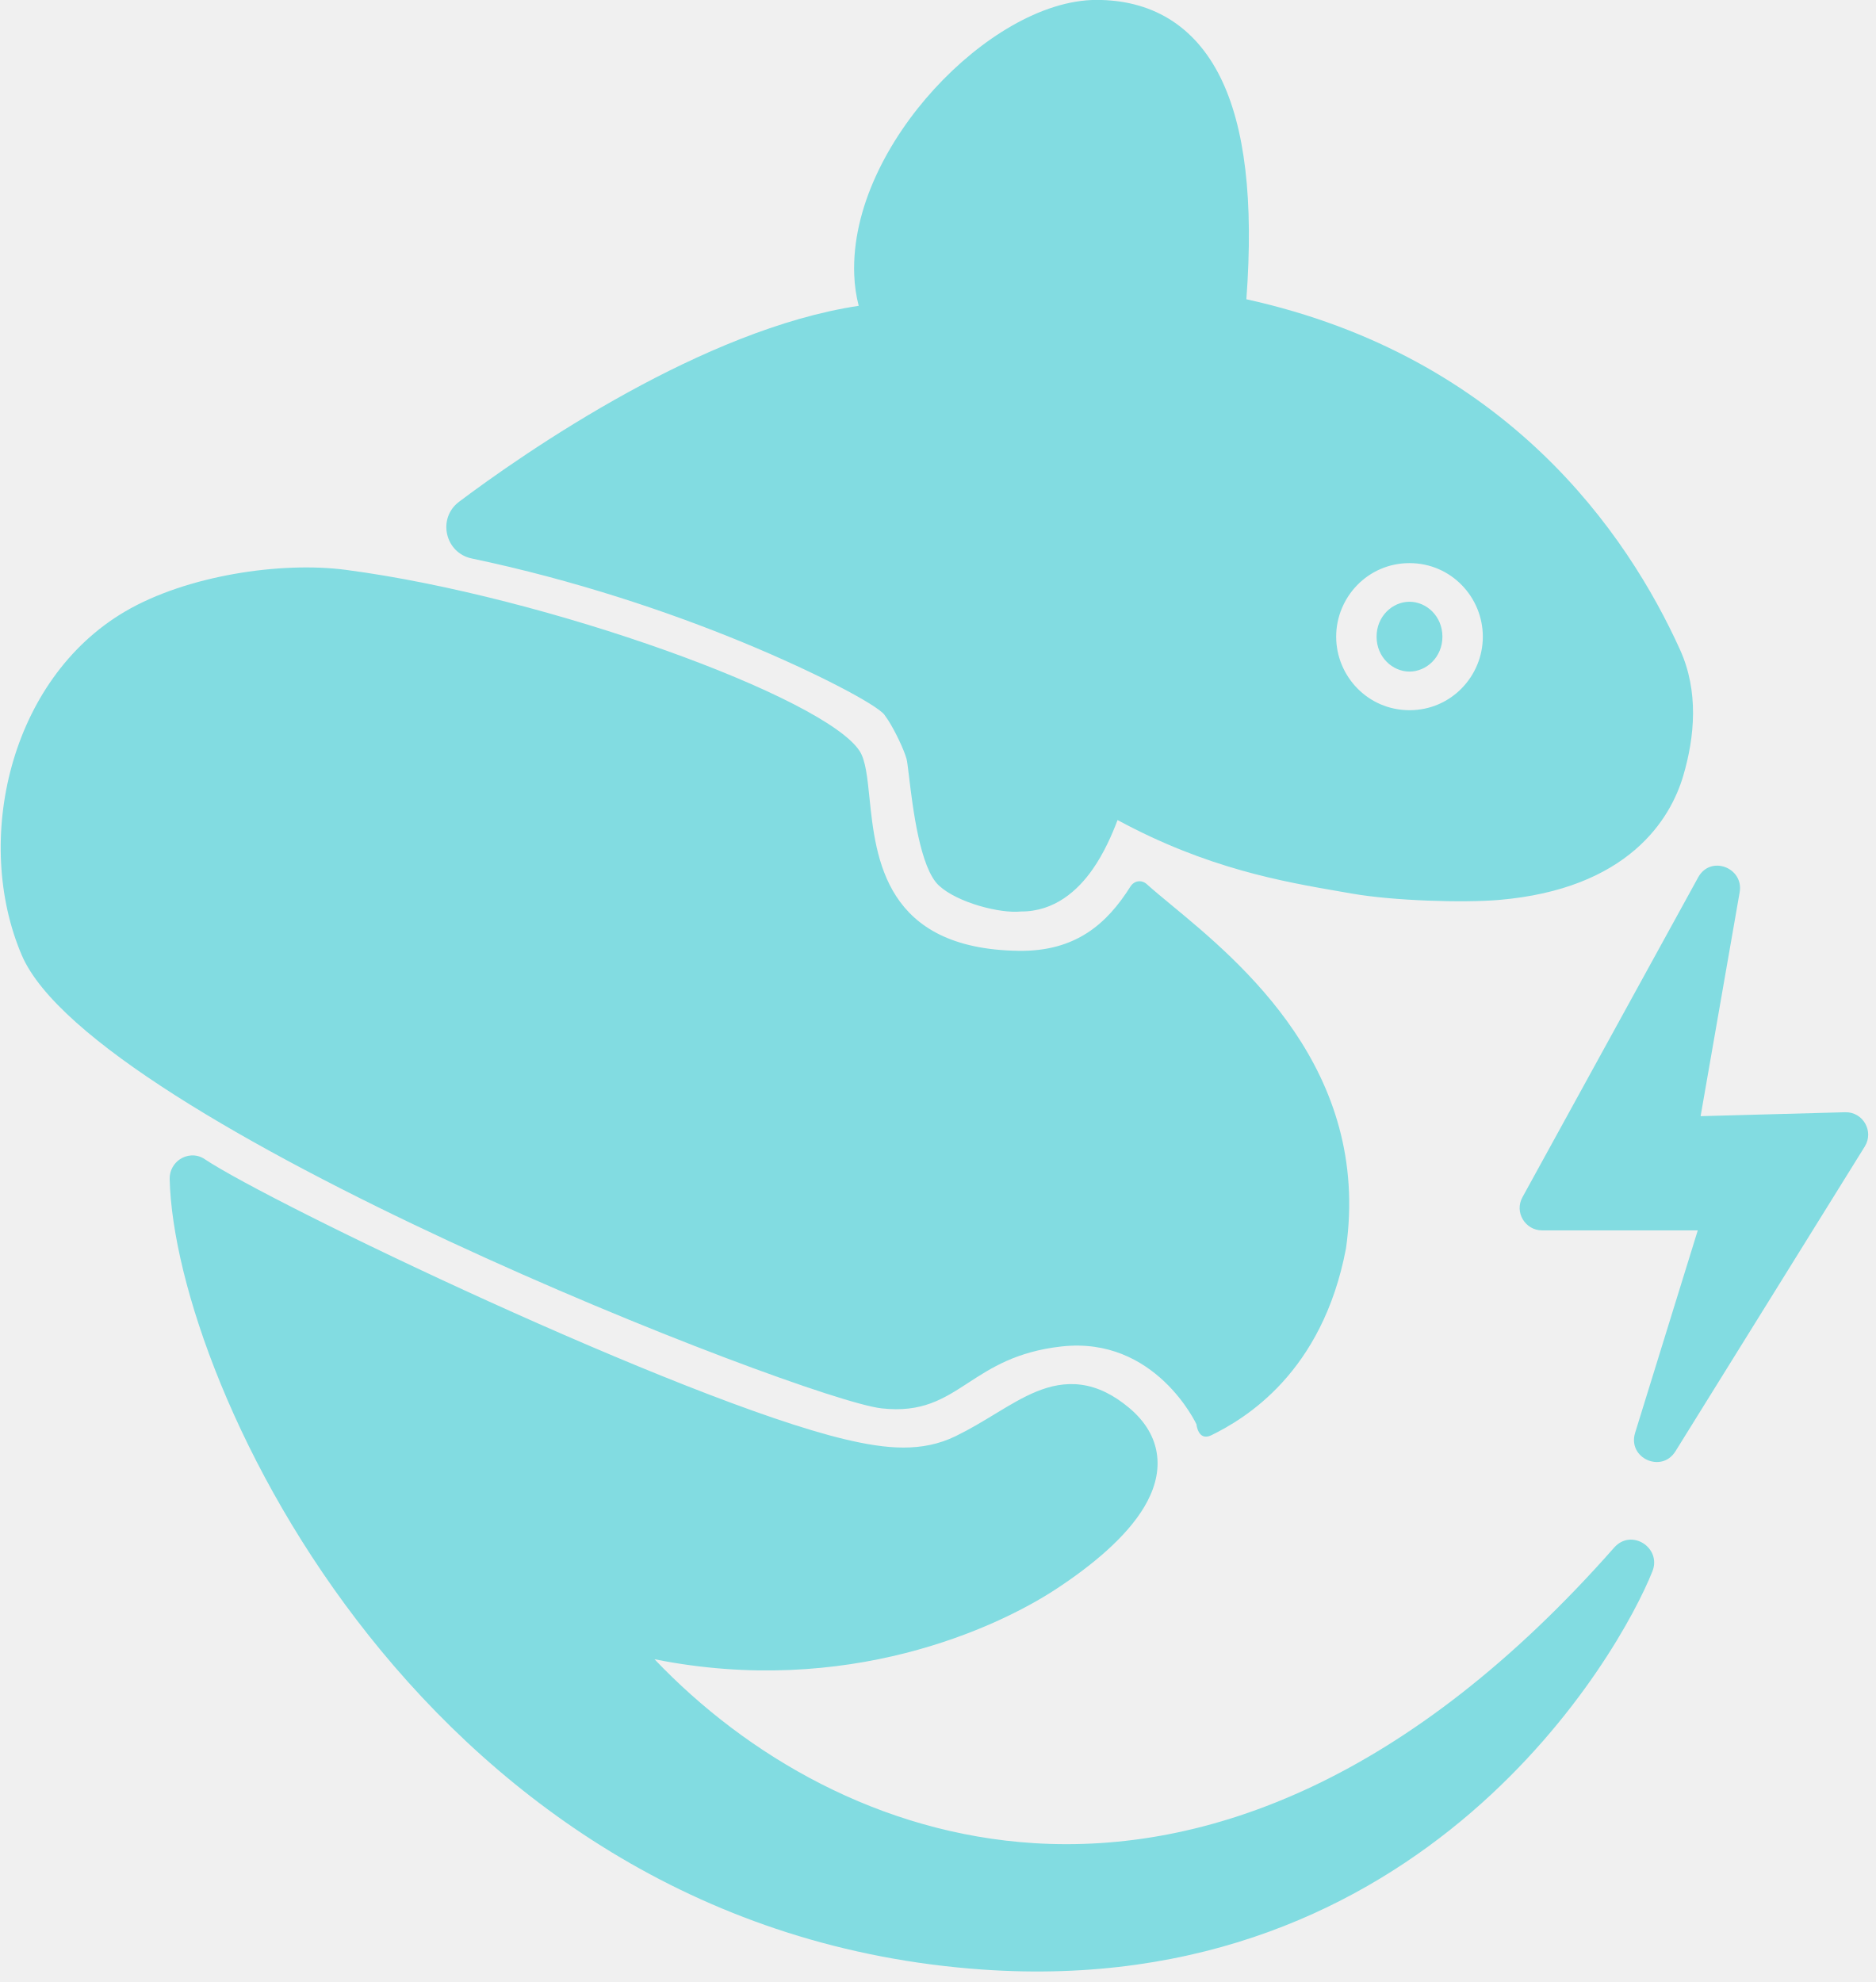
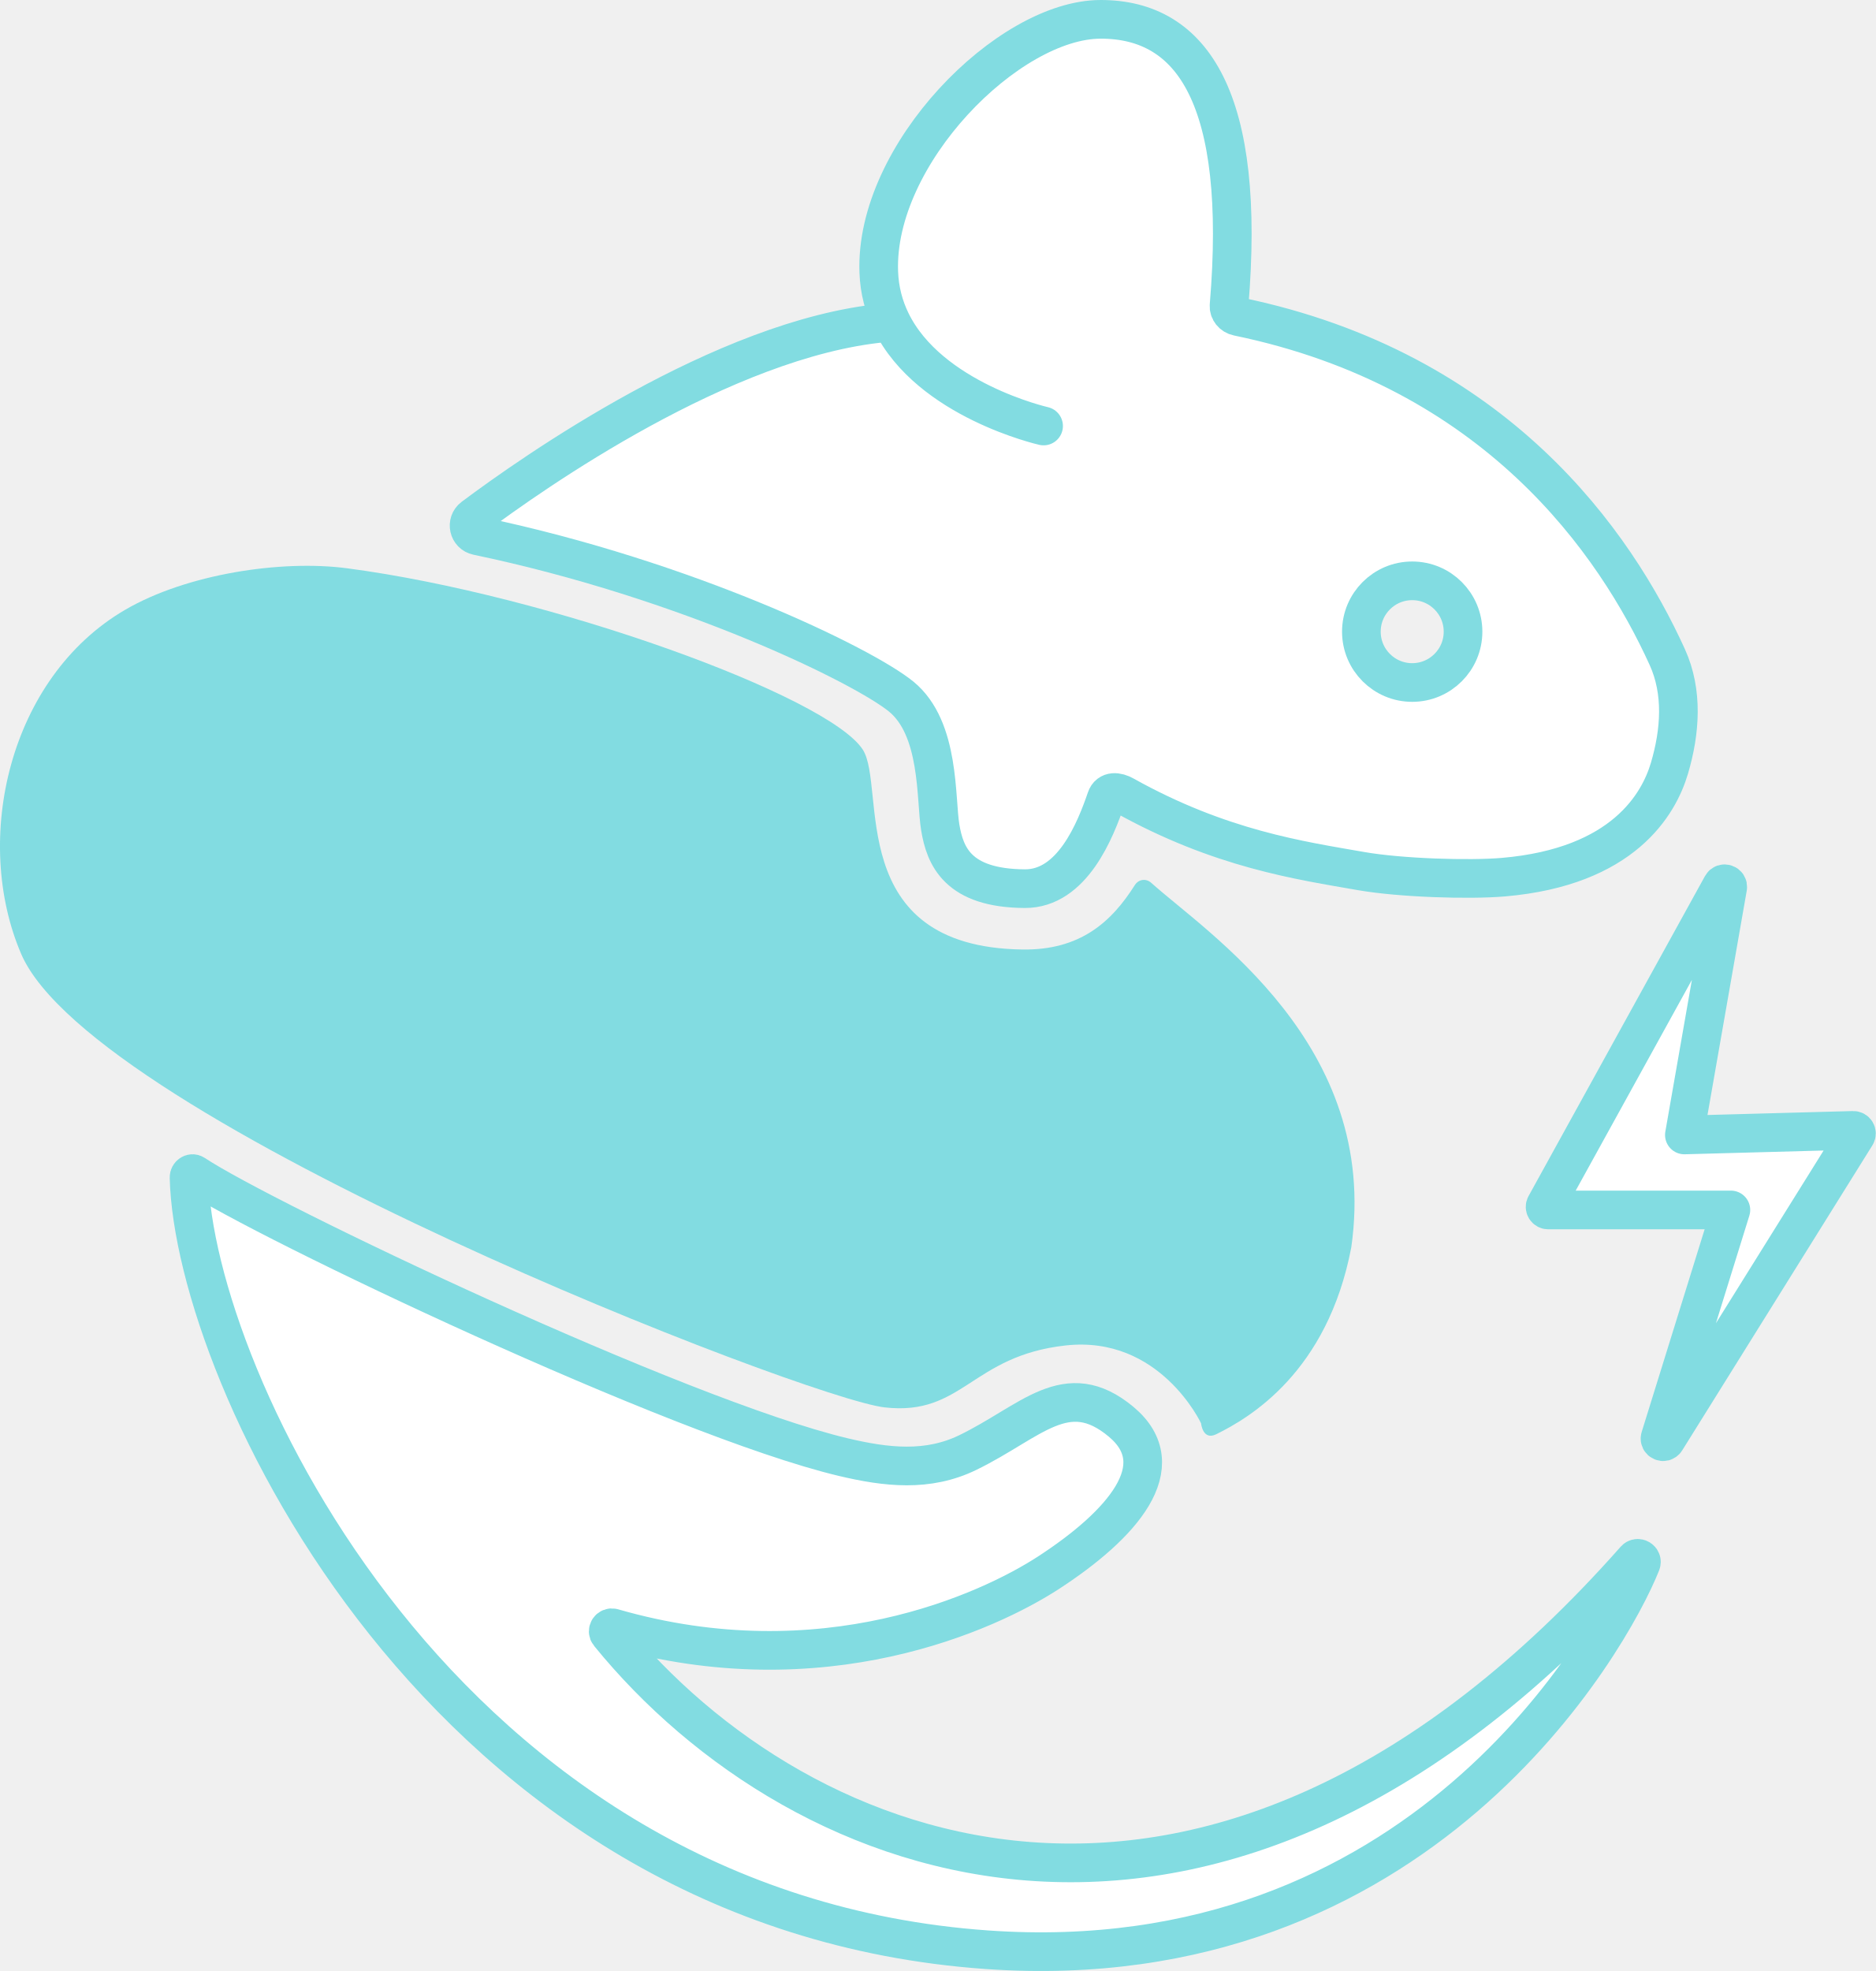
- <svg xmlns="http://www.w3.org/2000/svg" width="123" height="130" viewBox="0 0 123 130" fill="none">
-   <path fill-rule="evenodd" clip-rule="evenodd" d="M48.744 42.143C53.625 44.159 57.489 46.222 57.998 46.877L58.254 47.247C58.727 47.992 59.277 49.158 59.449 49.761C59.494 49.92 59.545 50.345 59.615 50.925L59.617 50.944C59.863 52.989 60.338 56.936 61.573 58.081C62.791 59.211 65.598 59.929 66.948 59.785C69.163 59.798 70.688 58.406 71.66 57.014C72.398 55.959 72.924 54.761 73.292 53.787C79.164 56.968 84.126 57.825 87.912 58.48L88.051 58.503L88.691 58.615C91.381 59.085 95.976 59.227 98.326 59.025C102.485 58.667 105.313 57.378 107.215 55.751C109.111 54.127 109.984 52.254 110.387 50.897C111.15 48.313 111.414 45.339 110.18 42.615C106.737 35.012 98.804 23.389 81.74 19.629C82.223 13.121 81.644 8.328 80.042 5.086C79.202 3.385 78.068 2.09 76.651 1.228C75.236 0.369 73.627 -0.005 71.914 -0.005C70.084 -0.005 68.165 0.66 66.373 1.684C64.568 2.716 62.806 4.161 61.267 5.844C58.228 9.169 55.858 13.657 56.022 18.024C56.048 18.739 56.15 19.417 56.316 20.059C51.185 20.829 45.779 23.211 41.201 25.724C36.209 28.465 32.061 31.441 30.104 32.912C28.666 33.998 29.187 36.262 30.928 36.628C37.701 38.048 43.919 40.149 48.744 42.143ZM92.438 36.935C89.703 36.935 87.629 39.176 87.629 41.76C87.629 44.345 89.704 46.582 92.438 46.582C95.172 46.582 97.247 44.345 97.247 41.76C97.247 39.174 95.173 36.935 92.438 36.935ZM76.826 59.363C76.2 58.845 75.65 58.391 75.211 57.995C74.871 57.688 74.385 57.756 74.139 58.144C72.612 60.568 70.568 62.422 66.795 62.365C58.04 62.237 57.431 56.31 57.021 52.325C56.884 50.992 56.769 49.874 56.379 49.266C54.12 45.751 35.927 39.123 22.698 37.379C18.416 36.813 12.235 37.748 8.214 40.102C0.61 44.556 -1.767 55.174 1.428 62.652C6.122 73.634 52.709 91.8 57.809 92.374C60.463 92.674 61.885 91.75 63.503 90.697C64.998 89.725 66.662 88.643 69.622 88.314C75.779 87.63 78.465 93.418 78.465 93.418C78.465 93.418 78.572 94.568 79.453 94.133C81.619 93.065 86.721 90.071 88.273 81.881C89.935 70.197 81.381 63.127 76.826 59.363ZM114.093 58.505C114.359 56.917 112.182 56.06 111.367 57.551L99.849 78.519C99.294 79.52 100.039 80.701 101.129 80.701H111.343L107.234 93.981L107.232 93.987C106.731 95.634 108.963 96.647 109.871 95.203L109.876 95.197L122.296 75.199L122.3 75.193C122.909 74.2 122.178 72.922 121.013 72.952L111.529 73.21L114.092 58.513L114.093 58.505ZM13.426 76.03C12.849 75.643 12.204 75.763 11.797 76.037C11.409 76.298 11.114 76.768 11.127 77.331C11.289 84.132 15.549 96.416 24.203 107.297C32.897 118.227 46.145 127.892 64.398 129.182C78.897 130.206 89.393 124.991 96.502 118.86C103.578 112.758 107.306 105.747 108.371 103.057C108.979 101.517 106.987 100.227 105.86 101.507C92.412 116.768 79.134 121.598 67.826 120.894C57.722 120.265 48.992 115.206 42.924 108.83C55.551 111.36 65.397 106.751 69.206 104.262C71.623 102.682 73.876 100.807 75.049 98.828C75.646 97.821 76.023 96.688 75.89 95.503C75.755 94.291 75.109 93.225 74.046 92.337C73.022 91.481 71.998 90.977 70.927 90.829C69.858 90.68 68.878 90.905 67.981 91.27C67.104 91.627 66.232 92.151 65.393 92.659L65.262 92.739C64.44 93.237 63.607 93.743 62.679 94.195C60.477 95.27 58.147 95.056 55.382 94.396C50.104 93.134 40.745 89.303 32.06 85.362C23.369 81.419 15.582 77.472 13.426 76.03ZM90.279 41.76C90.279 40.416 91.327 39.469 92.438 39.469C93.55 39.469 94.597 40.415 94.597 41.76C94.597 43.102 93.55 44.049 92.438 44.049C91.326 44.049 90.279 43.102 90.279 41.76Z" fill="#82DCE1" />
+ <svg xmlns="http://www.w3.org/2000/svg" id="_레이어_2" data-name="레이어 2" viewBox="0 0 582.37 611.8">
+   <defs>
+     <style>
+       .cls-1 {
+         stroke-linecap: round;
+       }
+ 
+       .cls-1, .cls-2 {
+         stroke-miterlimit: 10;
+       }
+ 
+       .cls-1, .cls-2, .cls-3 {
+         fill: none;
+         stroke: #82dce1;
+         stroke-width: 12px;
+       }
+ 
+       .cls-3 {
+         stroke-linejoin: round;
+       }
+ 
+       .cls-4 {
+         fill: #82dce1;
+       }
+ 
+       .cls-4, .cls-5 {
+         stroke-width: 0px;
+       }
+ 
+       .cls-5 {
+         fill: #fff;
+       }
+     </style>
+   </defs>
+   <g id="Logo">
+     <g>
+       <path class="cls-5" d="m575.37,350.87c.77-.02,1.25.82.85,1.47l-59.06,94.71c-.6.95-2.07.28-1.74-.8l21.96-70.68h-56.72c-.73,0-1.2-.78-.84-1.42l54.78-99.33c.52-.95,1.97-.44,1.79.63l-13.45,76.84,52.43-1.42Z" />
+       <path class="cls-5" d="m276.64,99.78c-2.2-4.52-3.6-9.61-3.81-15.31-1.37-36.51,40.25-78.47,68.91-78.47s45.2,24.82,39.84,88.81c-.14,1.67,1.06,3.1,2.71,3.44,80.3,16.56,117.31,70.44,133.34,105.7,4.94,10.86,4.05,23.13.66,34.57-3.28,11.02-14.25,30.55-51.53,33.75-10.65.91-31.92.25-44.1-1.87-18.93-3.31-43.73-6.81-73.62-23.49-2.24-1.26-4.76-1.47-5.59.95-3.36,9.79-10.54,28.07-25.29,27.98-20.81-.12-24.75-10.07-26.24-18.99s0-30.73-12.14-40.64c-11.73-9.57-66.23-36.26-131.57-49.9-2.72-.57-3.51-4.07-1.29-5.74,18.34-13.73,77.79-55.57,127.41-60.33l2.31-.46h0Zm177.58,96.29c0-8.71-7.07-15.78-15.78-15.78s-15.78,7.07-15.78,15.78,7.07,15.78,15.78,15.78,15.78-7.07,15.78-15.78Z" />
+       <path class="cls-5" d="m507.65,484.09c.83-.94,2.33-.01,1.87,1.15-9.52,23.96-68.83,129.41-203.1,119.96-169.45-11.92-246.27-178.6-247.73-239.73-.02-.84.9-1.5,1.6-1.03,21.45,14.29,149.98,75.57,201.45,87.83,13.44,3.2,26.28,4.65,38.71-1.39,19.75-9.6,30.63-23.71,47.59-9.59,16.53,13.77.16,32.12-22.45,46.84-18.7,12.17-70.21,35.96-135.33,17.17-1.05-.3-1.87.93-1.18,1.77,59.27,72.92,188.81,123.68,318.57-22.98h0Z" />
+       <path class="cls-4" d="m357.42,274.03c17.24,15.52,71.1,50.19,62.11,113.13-7.38,38.79-31.64,52.97-41.94,58.03-4.19,2.06-4.7-3.39-4.7-3.39,0,0-12.77-27.41-42.05-24.17-29.31,3.24-31.89,21.96-56.17,19.23-24.25-2.72-245.78-88.76-268.1-140.77-15.19-35.42-3.89-85.71,32.27-106.8,19.12-11.15,48.51-15.58,68.87-12.9,62.91,8.26,149.42,39.65,160.16,56.3,7.4,11.49-6.04,61.23,49.53,62.04,17.94.27,27.66-8.51,34.92-19.99,1.17-1.84,3.48-2.16,5.1-.71h0Z" />
+     </g>
+     <g>
+       <path class="cls-3" d="m534.6,274.82l-54.78,99.33c-.36.64.11,1.42.84,1.42h56.72l-21.96,70.68c-.33,1.08,1.14,1.75,1.74.8l59.06-94.71c.4-.65-.08-1.49-.85-1.47l-52.43,1.42,13.45-76.84c.18-1.07-1.27-1.58-1.79-.63h0Z" />
+       <path class="cls-2" d="m58.69,365.47c-.02-.84.9-1.5,1.6-1.03,21.45,14.29,149.98,75.57,201.45,87.83,13.44,3.2,26.28,4.65,38.71-1.39,19.75-9.6,30.63-23.71,47.59-9.59,16.53,13.77.16,32.12-22.45,46.84-18.7,12.17-70.21,35.96-135.33,17.17-1.05-.3-1.87.93-1.18,1.77,59.27,72.92,188.81,123.68,318.57-22.98.83-.94,2.33-.01,1.87,1.15-9.52,23.96-68.83,129.41-203.1,119.96-169.45-11.92-246.27-178.6-247.73-239.73h0Z" />
+       <path class="cls-1" d="m324,132.23s-35.46-8.01-47.36-32.45c-2.2-4.52-3.6-9.61-3.81-15.31-1.37-36.51,40.25-78.47,68.91-78.47s45.2,24.82,39.84,88.81c-.14,1.67,1.06,3.1,2.71,3.44,80.3,16.56,117.31,70.44,133.34,105.7,4.94,10.86,4.05,23.13.66,34.57-3.28,11.02-14.25,30.55-51.53,33.75-10.65.91-31.92.25-44.1-1.87-18.93-3.31-43.73-6.81-73.62-23.49-2.24-1.26-4.76-1.47-5.59.95-3.36,9.79-10.54,28.07-25.29,27.98-20.81-.12-24.75-10.07-26.24-18.99s0-30.73-12.14-40.64c-11.73-9.57-66.23-36.26-131.57-49.9-2.72-.57-3.51-4.07-1.29-5.74,18.34-13.73,77.79-55.57,127.41-60.33" />
+       <circle class="cls-1" cx="438.44" cy="196.07" r="15.78" />
+     </g>
+   </g>
</svg>
